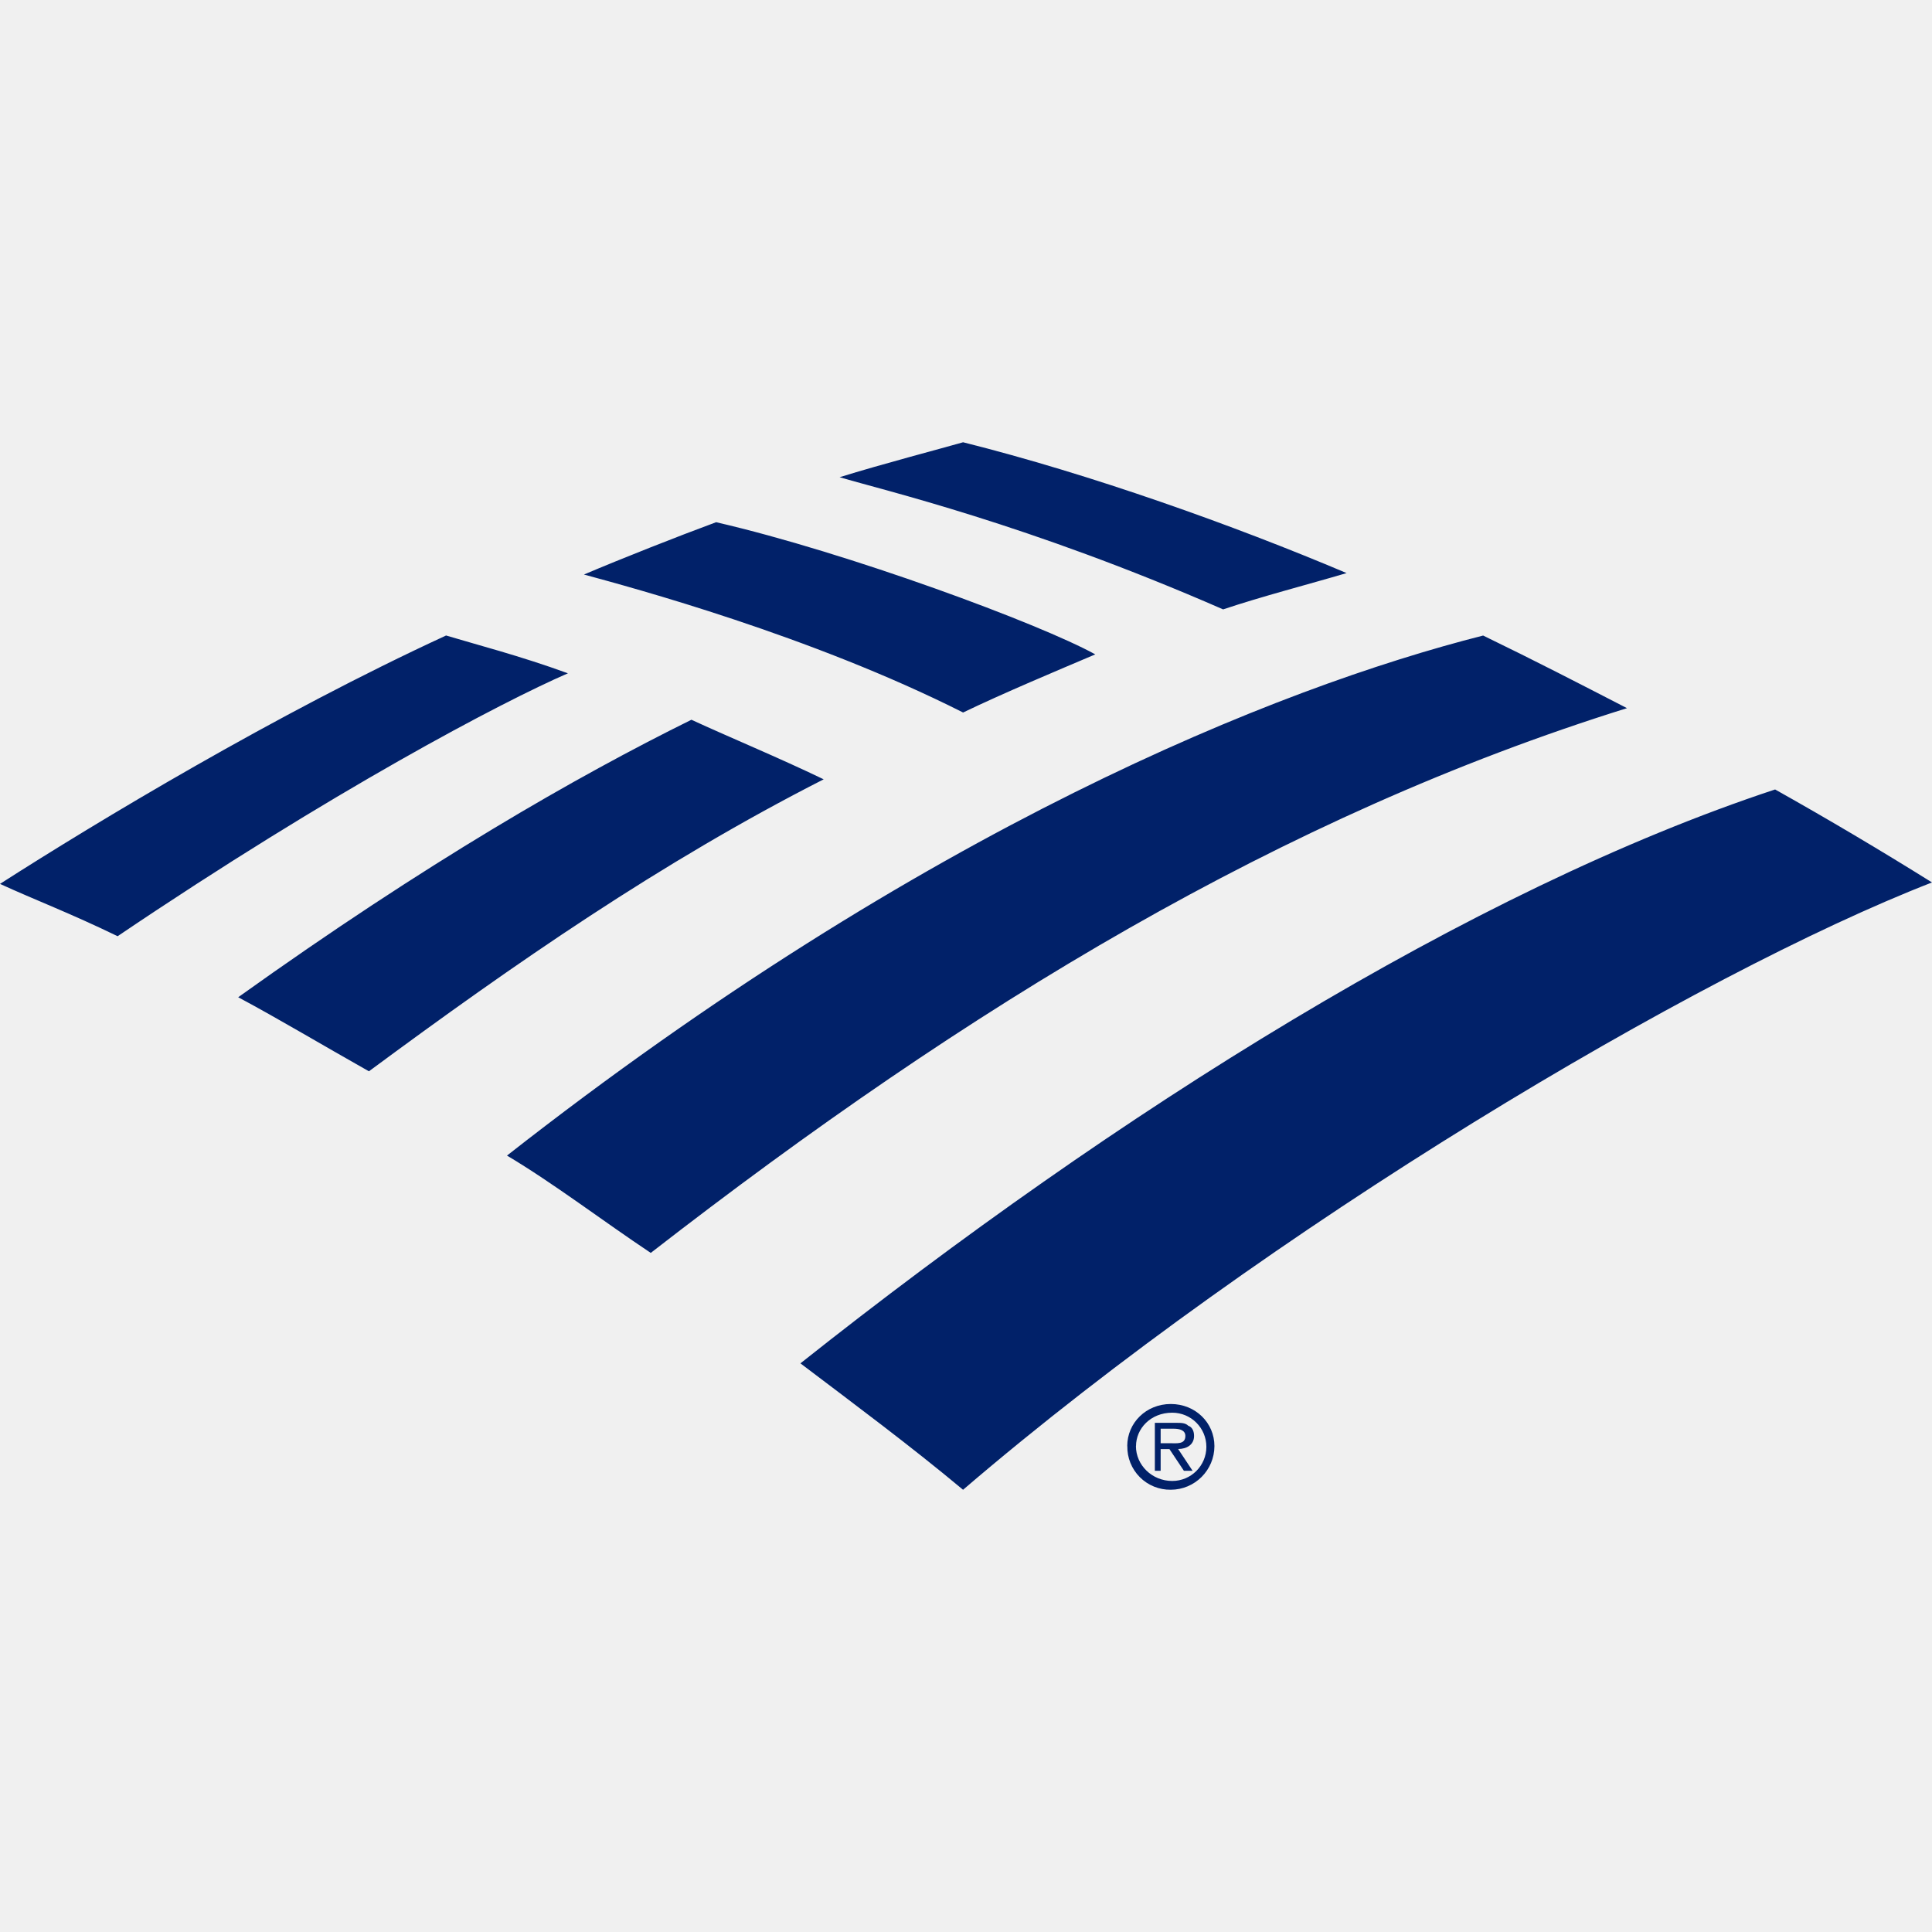
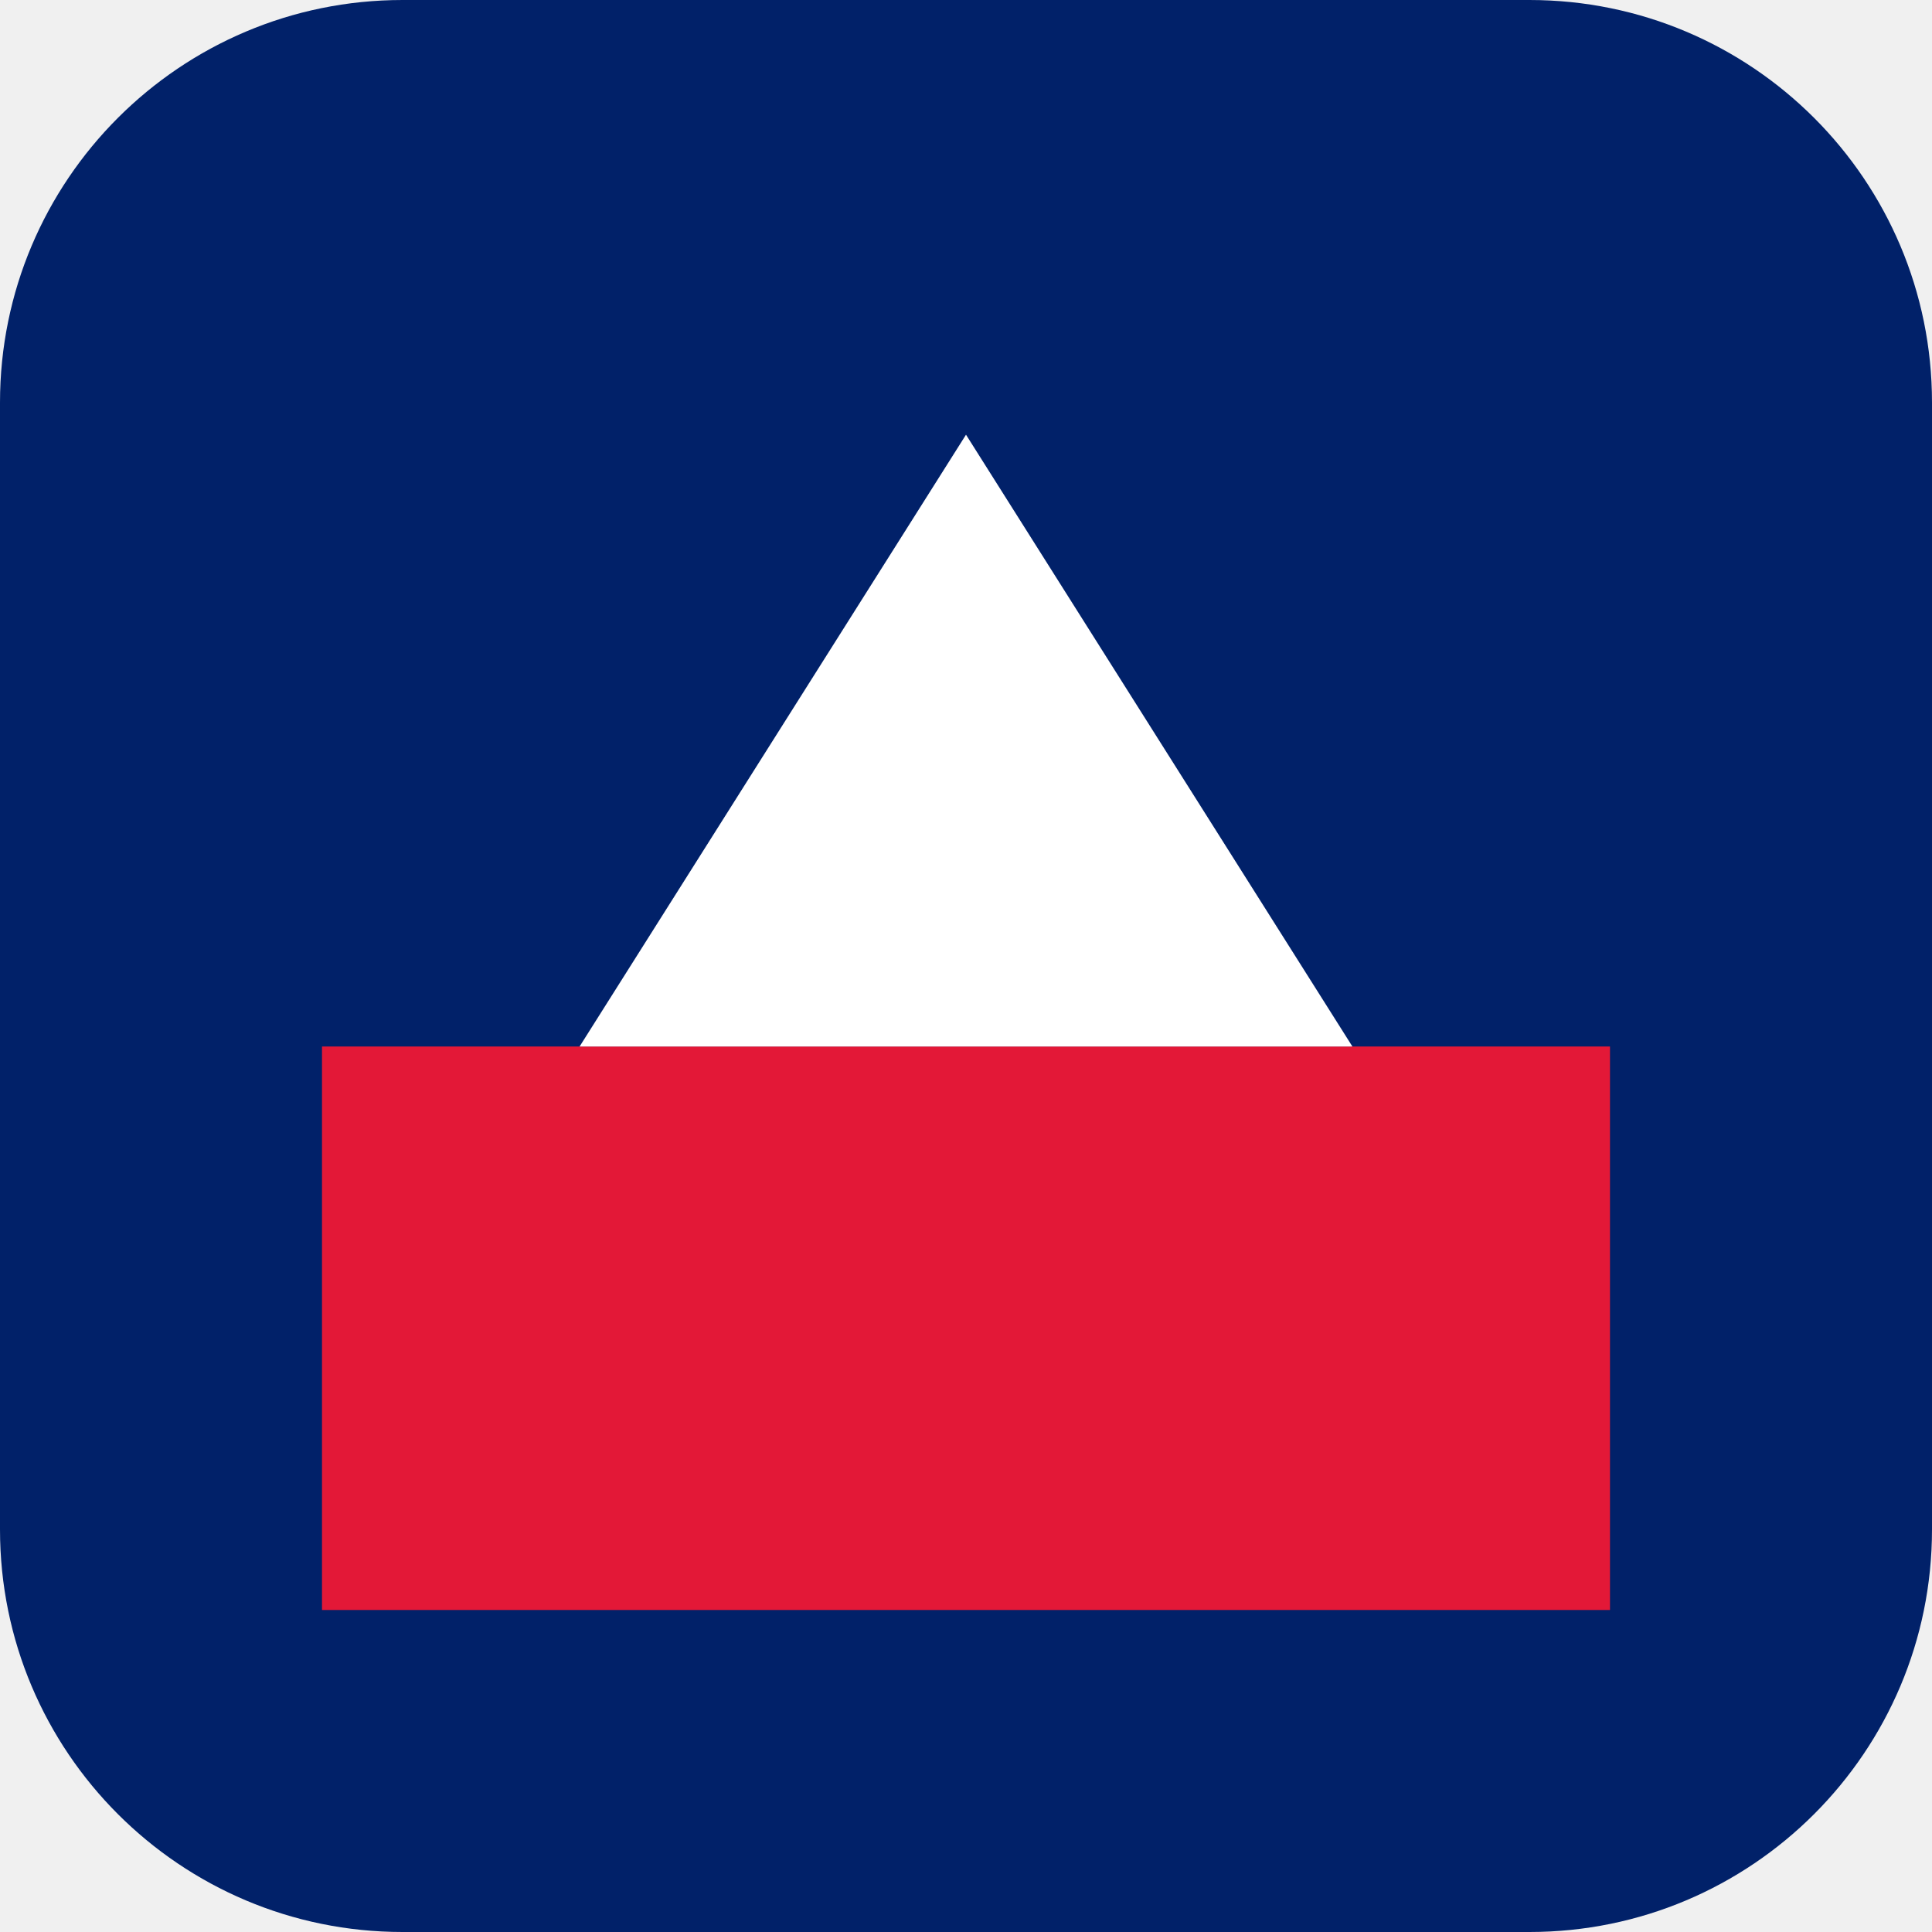
- <svg xmlns="http://www.w3.org/2000/svg" fill="#012169" role="img" viewBox="0 0 24 24">
-   <path d="M15.194 7.57c.487-.163 1.047-.307 1.534-.451-1.408-.596-3.176-1.227-4.764-1.625-.253.073-1.01.271-1.534.434.541.162 2.328.577 4.764 1.642zm-8.896 6.785c.577.343 1.19.812 1.786 1.209 3.952-3.068 7.85-5.432 12.127-6.767-.596-.307-1.119-.578-1.787-.902-2.562.65-6.947 2.4-12.126 6.46zm-.758-6.46c-2.112.974-4.331 2.31-5.54 3.085.433.199.866.361 1.461.65 2.671-1.805 4.764-2.905 5.594-3.266-.595-.217-1.154-.361-1.515-.47zm8.066.234c-.686-.379-3.068-1.263-4.71-1.642-.487.18-1.173.451-1.642.65.595.162 2.815.758 4.71 1.714.487-.235 1.173-.523 1.642-.722zm-3.374 1.552c-.56-.27-1.173-.523-1.643-.74-1.425.704-3.284 1.769-5.63 3.447.505.27 1.047.595 1.624.92 1.805-1.335 3.627-2.598 5.649-3.627zm1.732 8.825c3.79-3.249 9.113-6.407 12.036-7.544a48.018 48.018 0 00-1.949-1.155c-3.771 1.246-8.174 4.007-12.108 7.129.667.505 1.371 1.028 2.02 1.57zm2.851-.235h-.108l-.18-.27h-.109v.27h-.072v-.596h.27c.055 0 .109 0 .145.036.054.019.072.073.072.127 0 .108-.09.162-.198.162zm-.289-.343c.09 0 .199.018.199-.09 0-.072-.072-.09-.144-.09h-.163v.18zm-.523.036c0-.289.235-.523.541-.523.307 0 .542.234.542.523a.543.543 0 01-.542.542.532.532 0 01-.54-.542m.107 0c0 .235.199.433.451.433a.424.424 0 100-.848c-.27 0-.45.199-.45.415" />
+ <svg xmlns="http://www.w3.org/2000/svg" viewBox="0 0 24 24">
+   <rect width="24" height="24" rx="5" fill="#012169" />
+   <path fill="#E31837" d="M4 13h16v7H4z" />
+   <path fill="#fff" d="M12 5.4 7.2 13h9.6L12 5.4z" />
</svg>
